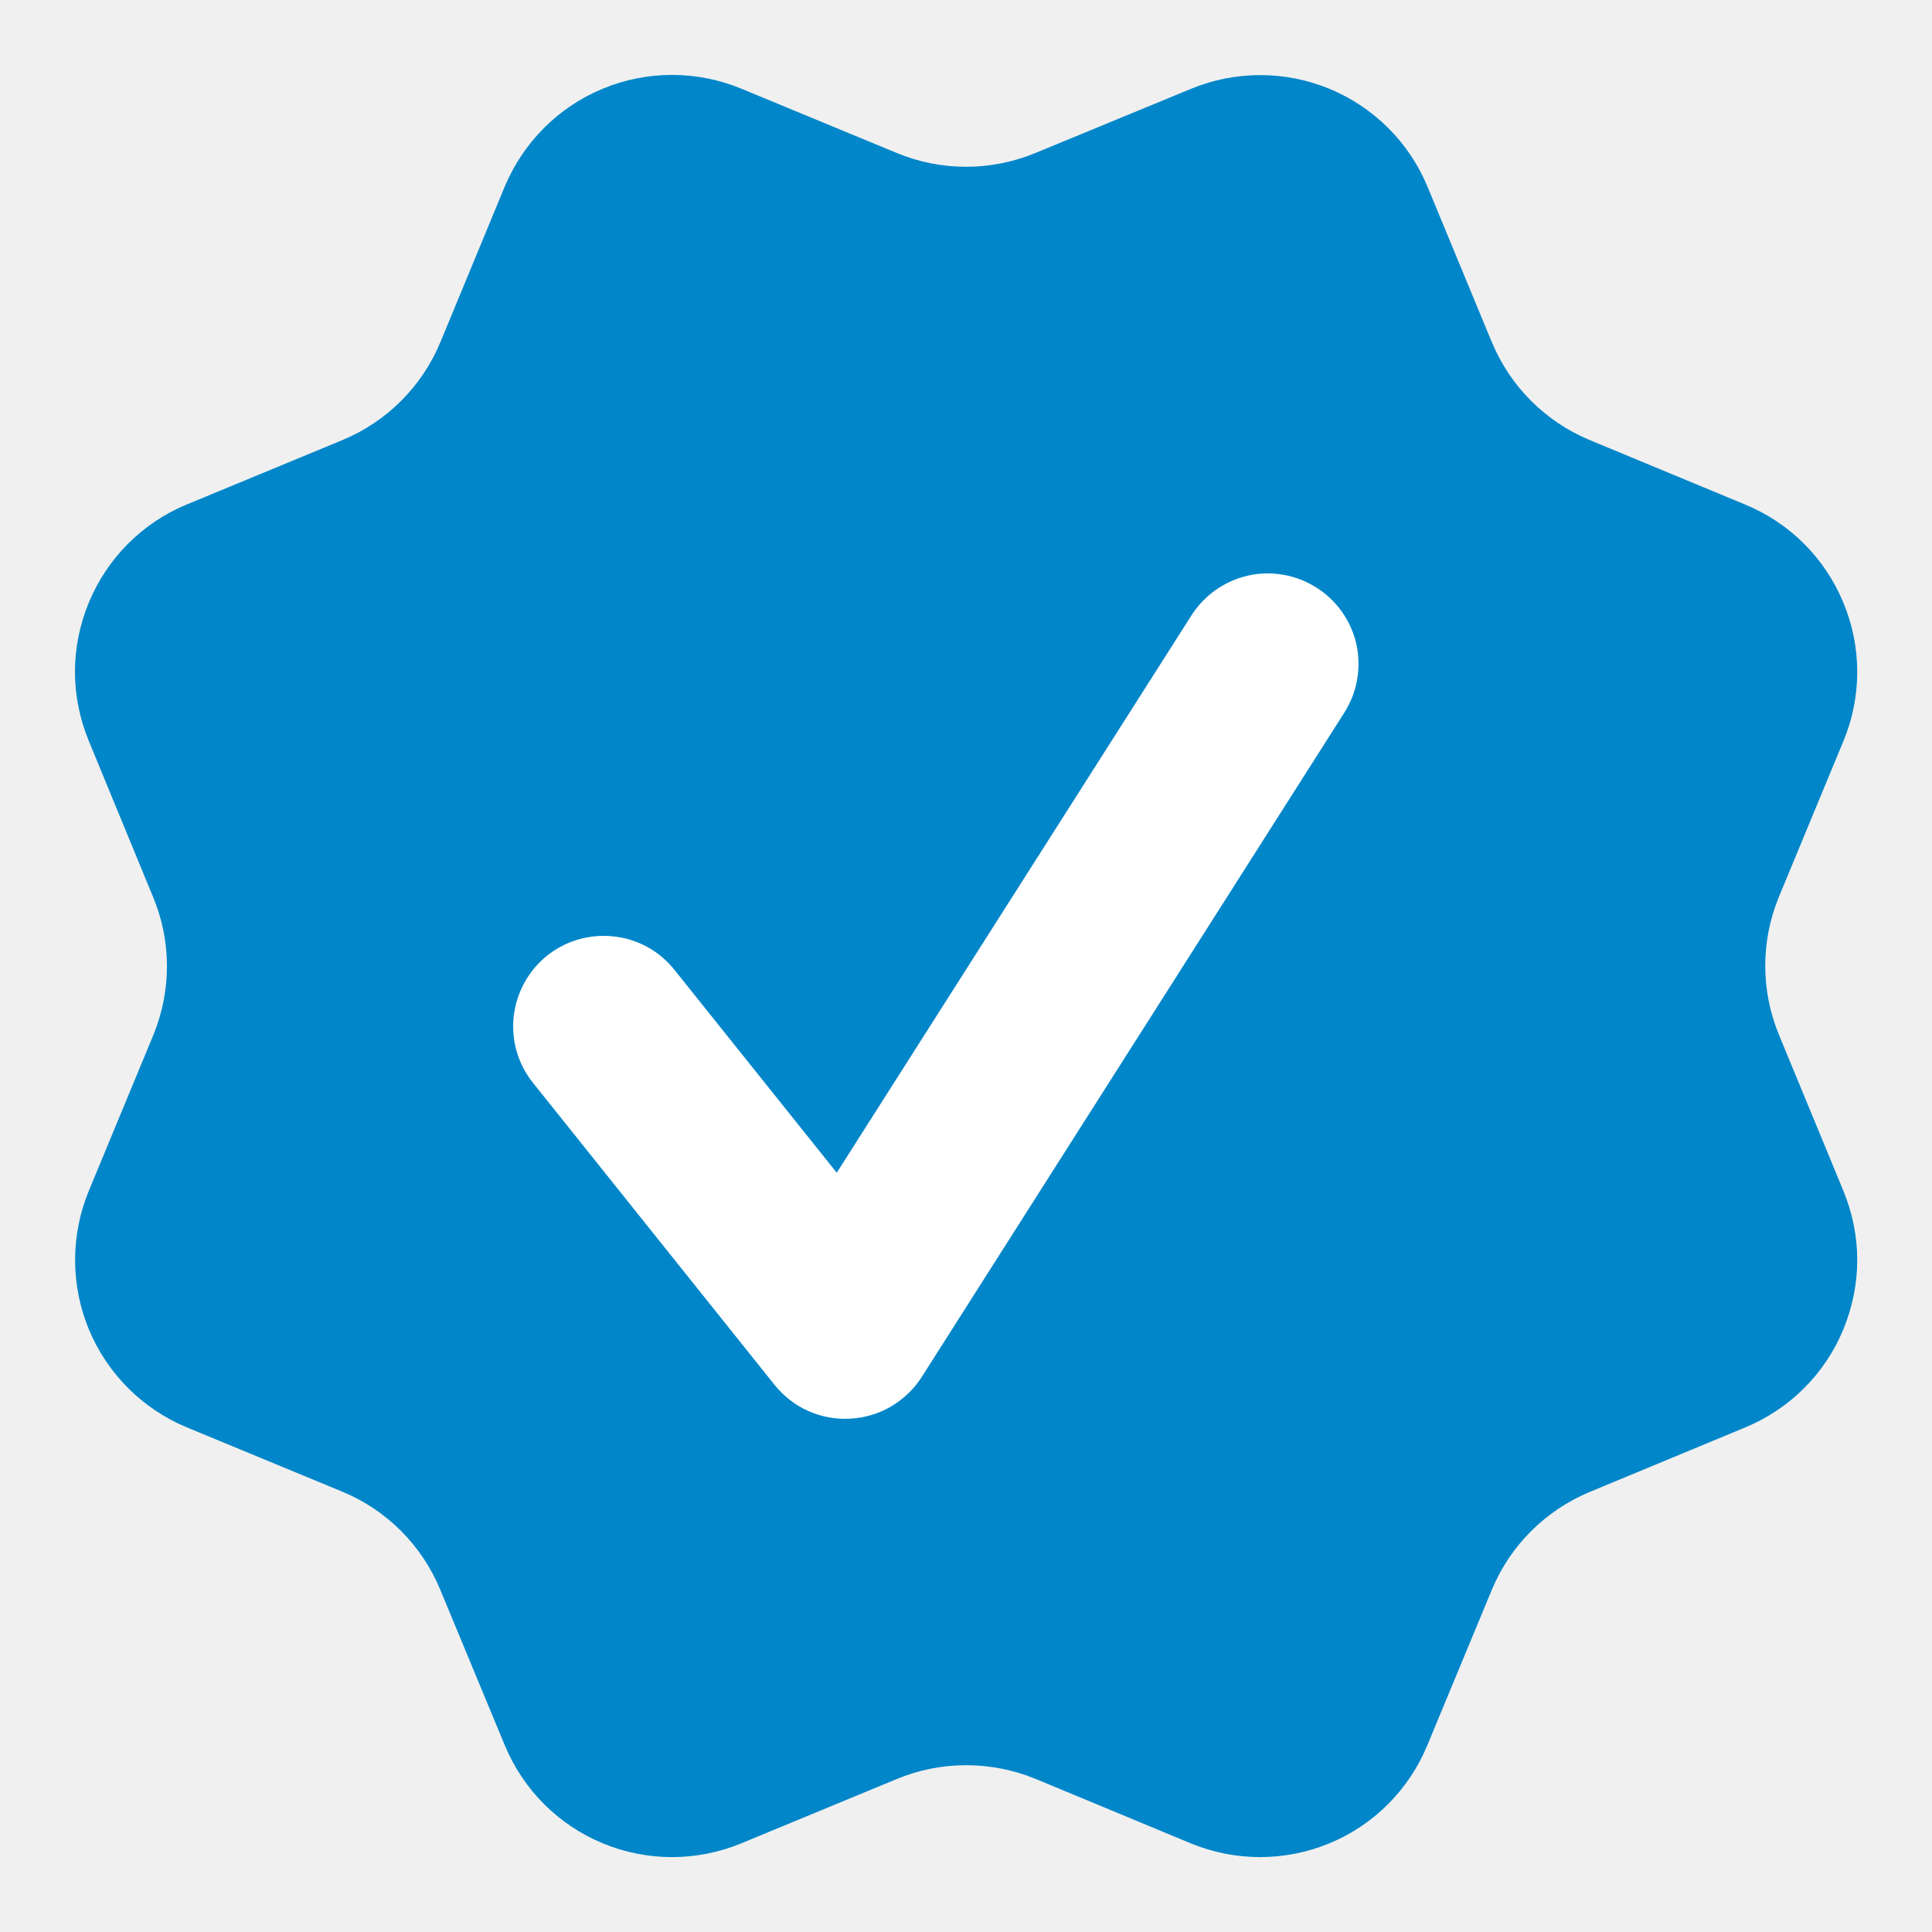
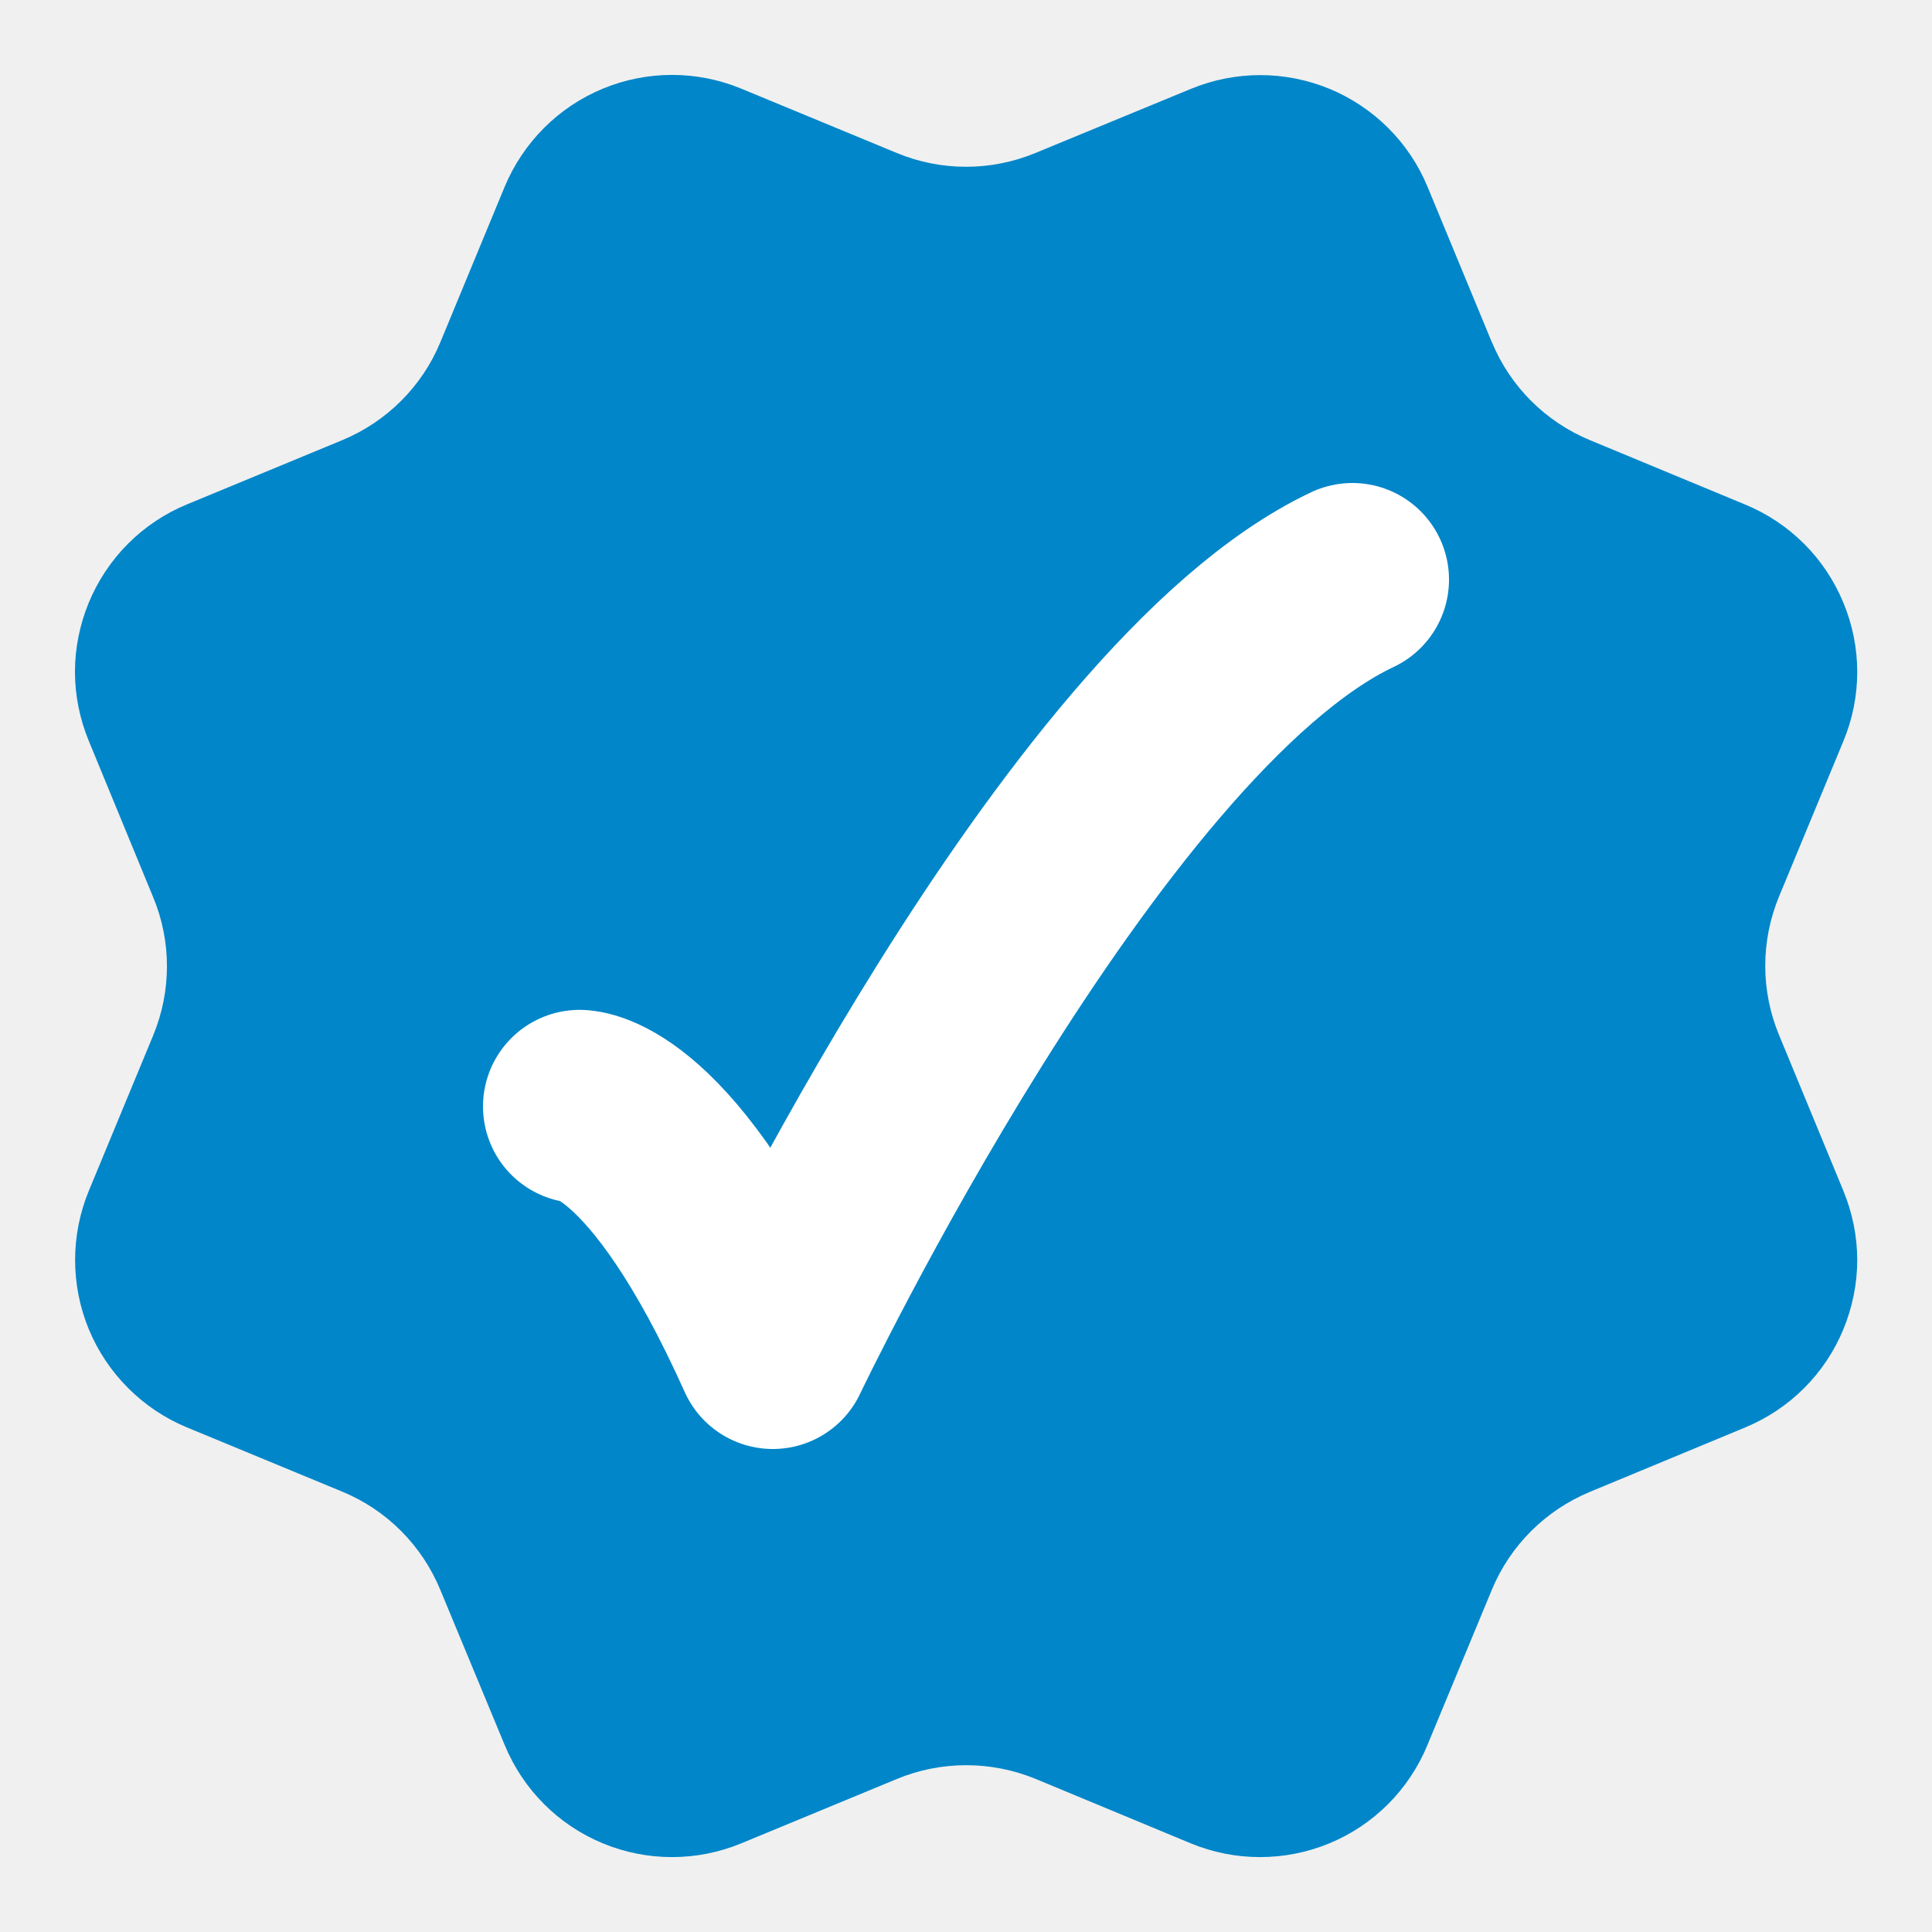
<svg xmlns="http://www.w3.org/2000/svg" width="10" height="10" viewBox="0 0 10 10" fill="none">
  <g clip-path="url(#clip0_0_21556)">
    <path d="M7.722 1.771C7.817 2.001 8 2.183 8.229 2.278L9.034 2.612C9.264 2.707 9.446 2.889 9.541 3.119C9.637 3.349 9.637 3.607 9.541 3.837L9.208 4.641C9.113 4.871 9.113 5.129 9.209 5.359L9.541 6.163C9.588 6.277 9.613 6.399 9.613 6.522C9.613 6.645 9.588 6.767 9.541 6.881C9.494 6.995 9.425 7.098 9.338 7.185C9.251 7.272 9.147 7.341 9.034 7.388L8.229 7.722C8 7.817 7.817 7.999 7.722 8.228L7.388 9.033C7.293 9.263 7.111 9.446 6.881 9.541C6.651 9.636 6.393 9.636 6.163 9.541L5.359 9.207C5.129 9.113 4.871 9.113 4.642 9.208L3.837 9.541C3.607 9.636 3.349 9.636 3.12 9.541C2.89 9.446 2.708 9.263 2.613 9.034L2.279 8.229C2.184 7.999 2.002 7.816 1.772 7.721L0.967 7.388C0.738 7.293 0.555 7.11 0.46 6.881C0.365 6.651 0.365 6.393 0.46 6.163L0.793 5.359C0.888 5.129 0.888 4.871 0.792 4.642L0.46 3.836C0.413 3.722 0.388 3.601 0.388 3.477C0.388 3.354 0.413 3.232 0.46 3.118C0.507 3.005 0.576 2.901 0.663 2.814C0.75 2.727 0.853 2.658 0.967 2.611L1.772 2.278C2.001 2.183 2.184 2.001 2.279 1.772L2.612 0.967C2.708 0.737 2.89 0.554 3.12 0.459C3.349 0.364 3.608 0.364 3.837 0.459L4.642 0.792C4.871 0.887 5.129 0.887 5.359 0.792L6.164 0.46C6.394 0.365 6.652 0.365 6.882 0.46C7.111 0.555 7.294 0.737 7.389 0.967L7.722 1.772L7.722 1.771Z" fill="#0086C9" />
-     <path fill-rule="evenodd" clip-rule="evenodd" d="M6.958 3.689C7.025 3.584 7.047 3.457 7.021 3.336C6.994 3.214 6.919 3.108 6.815 3.042C6.71 2.975 6.582 2.952 6.461 2.979C6.34 3.006 6.234 3.08 6.167 3.185L4.331 6.07L3.491 5.02C3.414 4.923 3.301 4.86 3.177 4.847C3.053 4.833 2.929 4.869 2.832 4.946C2.735 5.024 2.673 5.137 2.659 5.261C2.645 5.384 2.681 5.508 2.759 5.605L4.009 7.168C4.056 7.226 4.115 7.273 4.183 7.303C4.252 7.334 4.326 7.347 4.4 7.343C4.475 7.339 4.547 7.318 4.612 7.28C4.676 7.242 4.731 7.19 4.771 7.127L6.958 3.689Z" fill="white" />
+     <path d="M3 5.727C3 5.727 3.429 5.727 4 7C4 7 5.588 3.667 7 3" stroke="white" stroke-linecap="round" stroke-linejoin="round" />
  </g>
  <defs>
    <clipPath id="clip0_0_21556">
      <rect width="10" height="10" fill="white" />
    </clipPath>
  </defs>
</svg>
